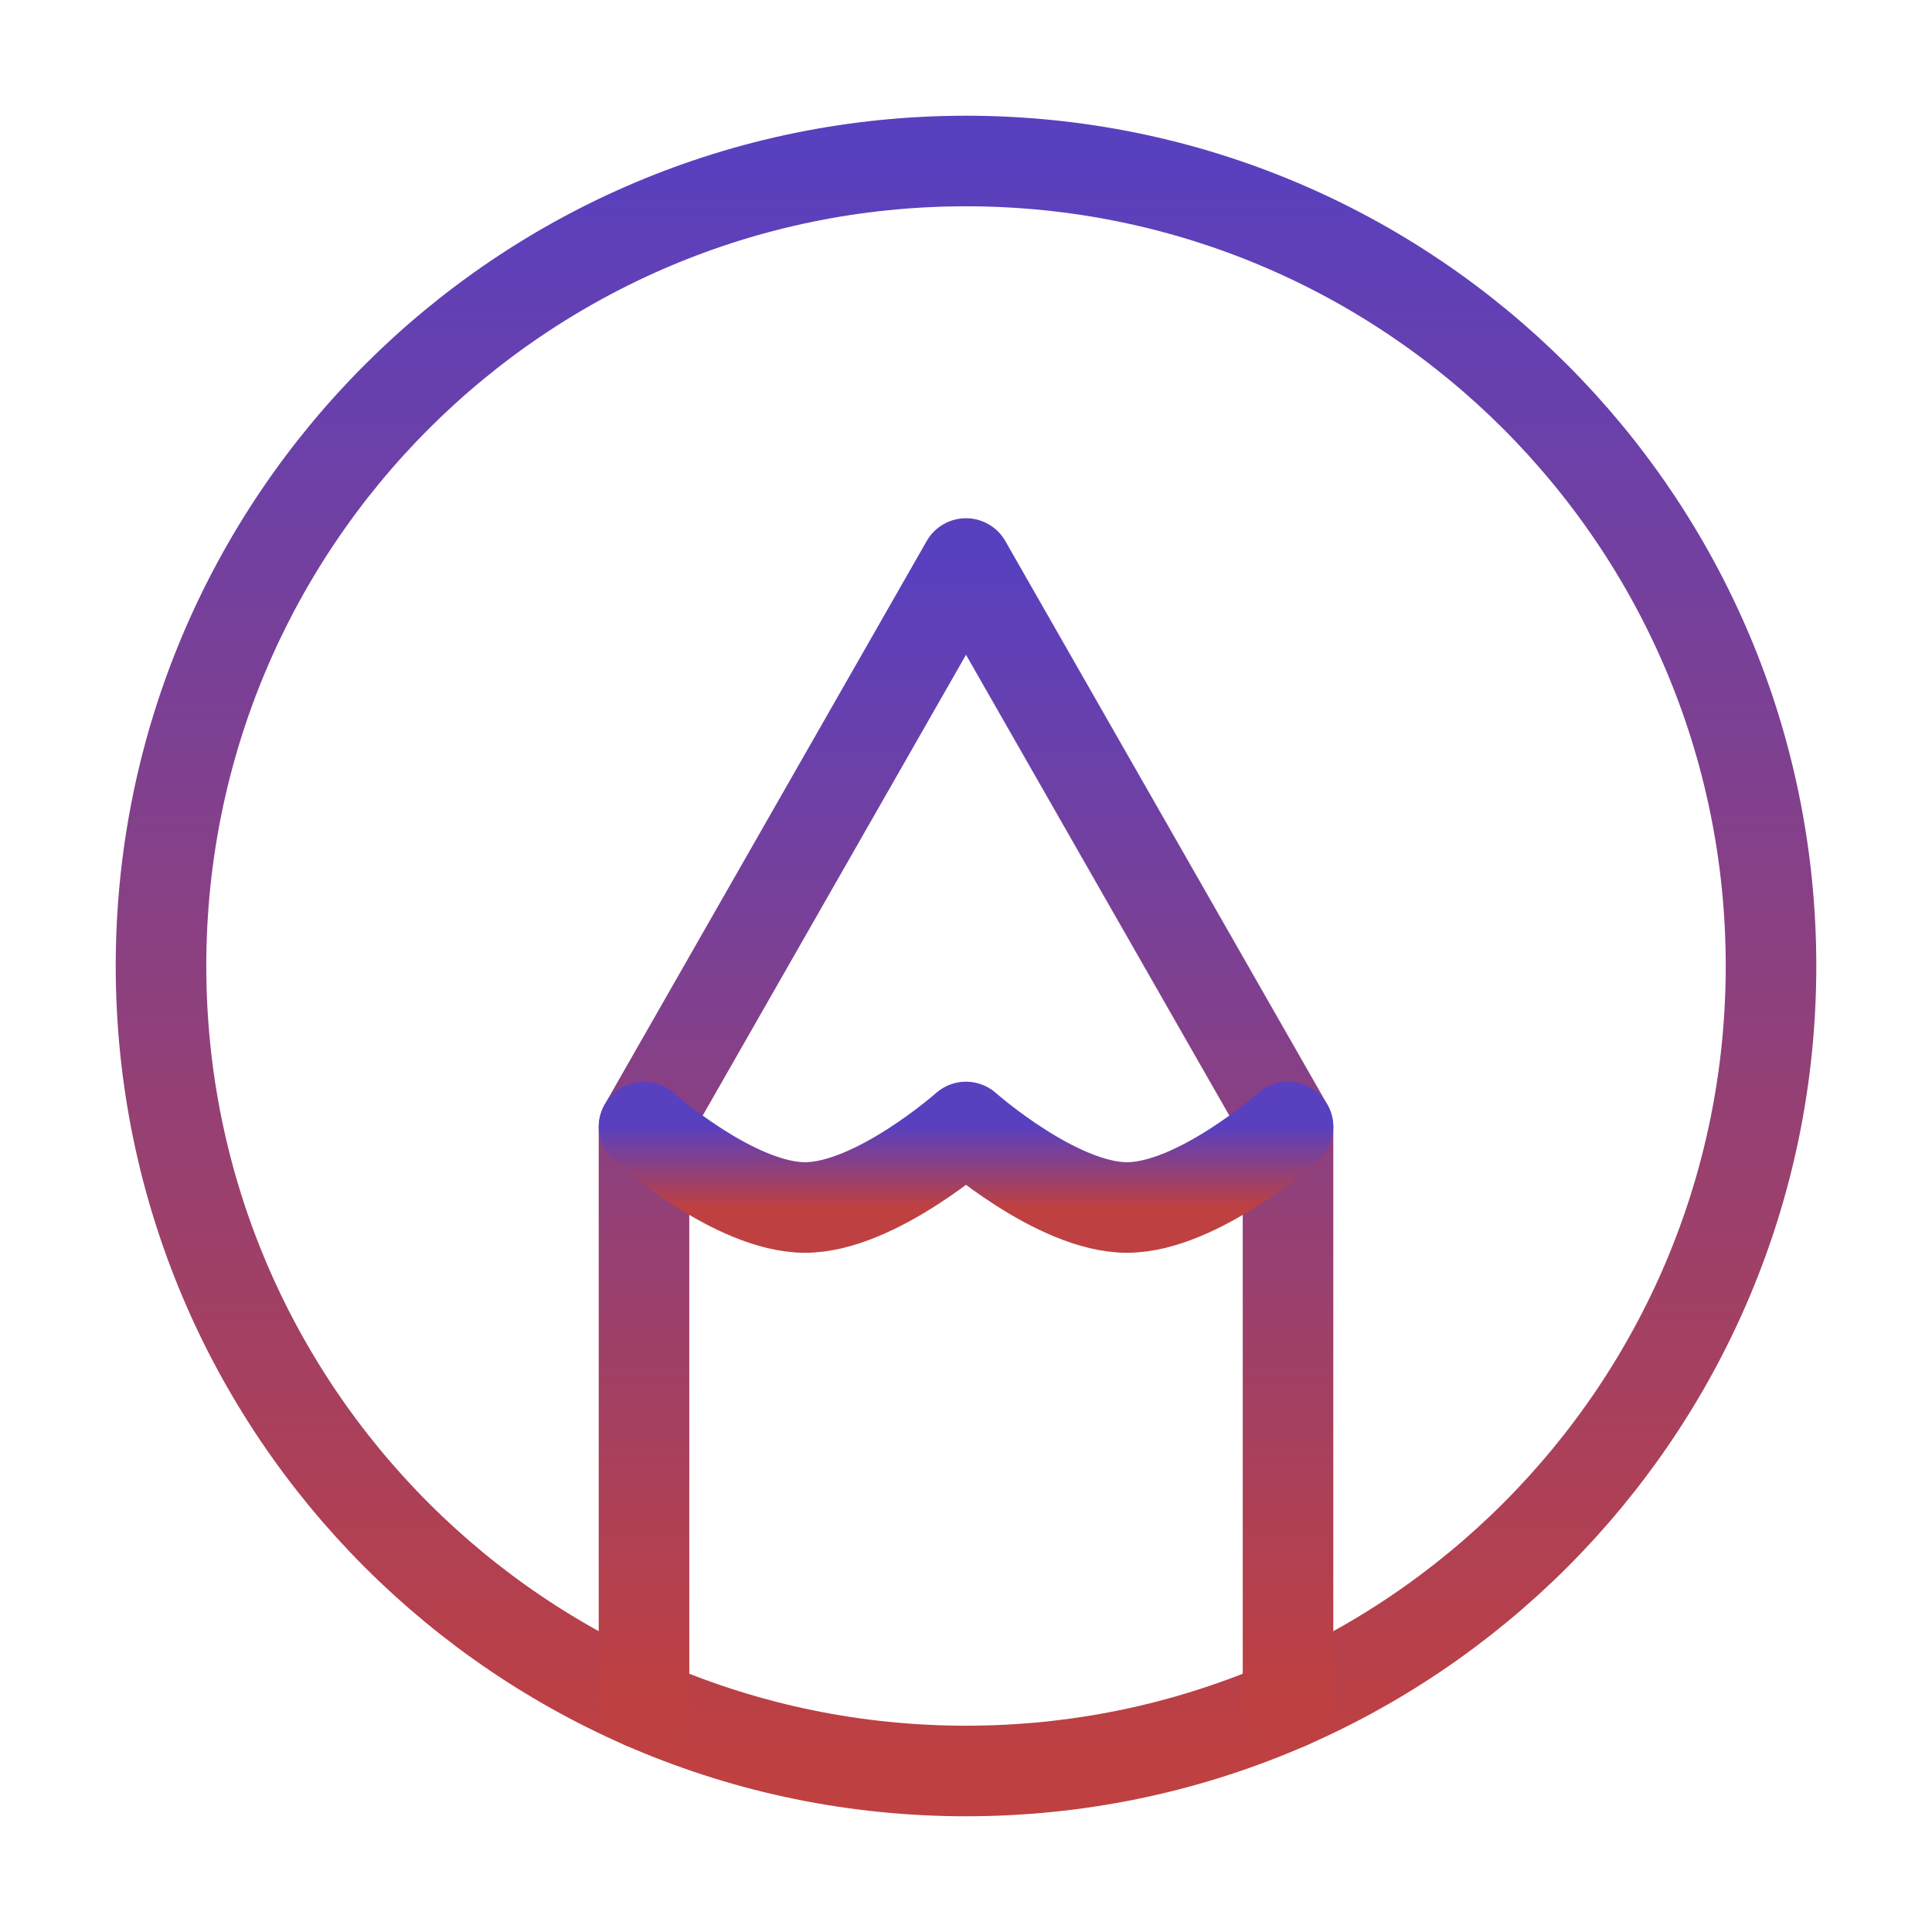
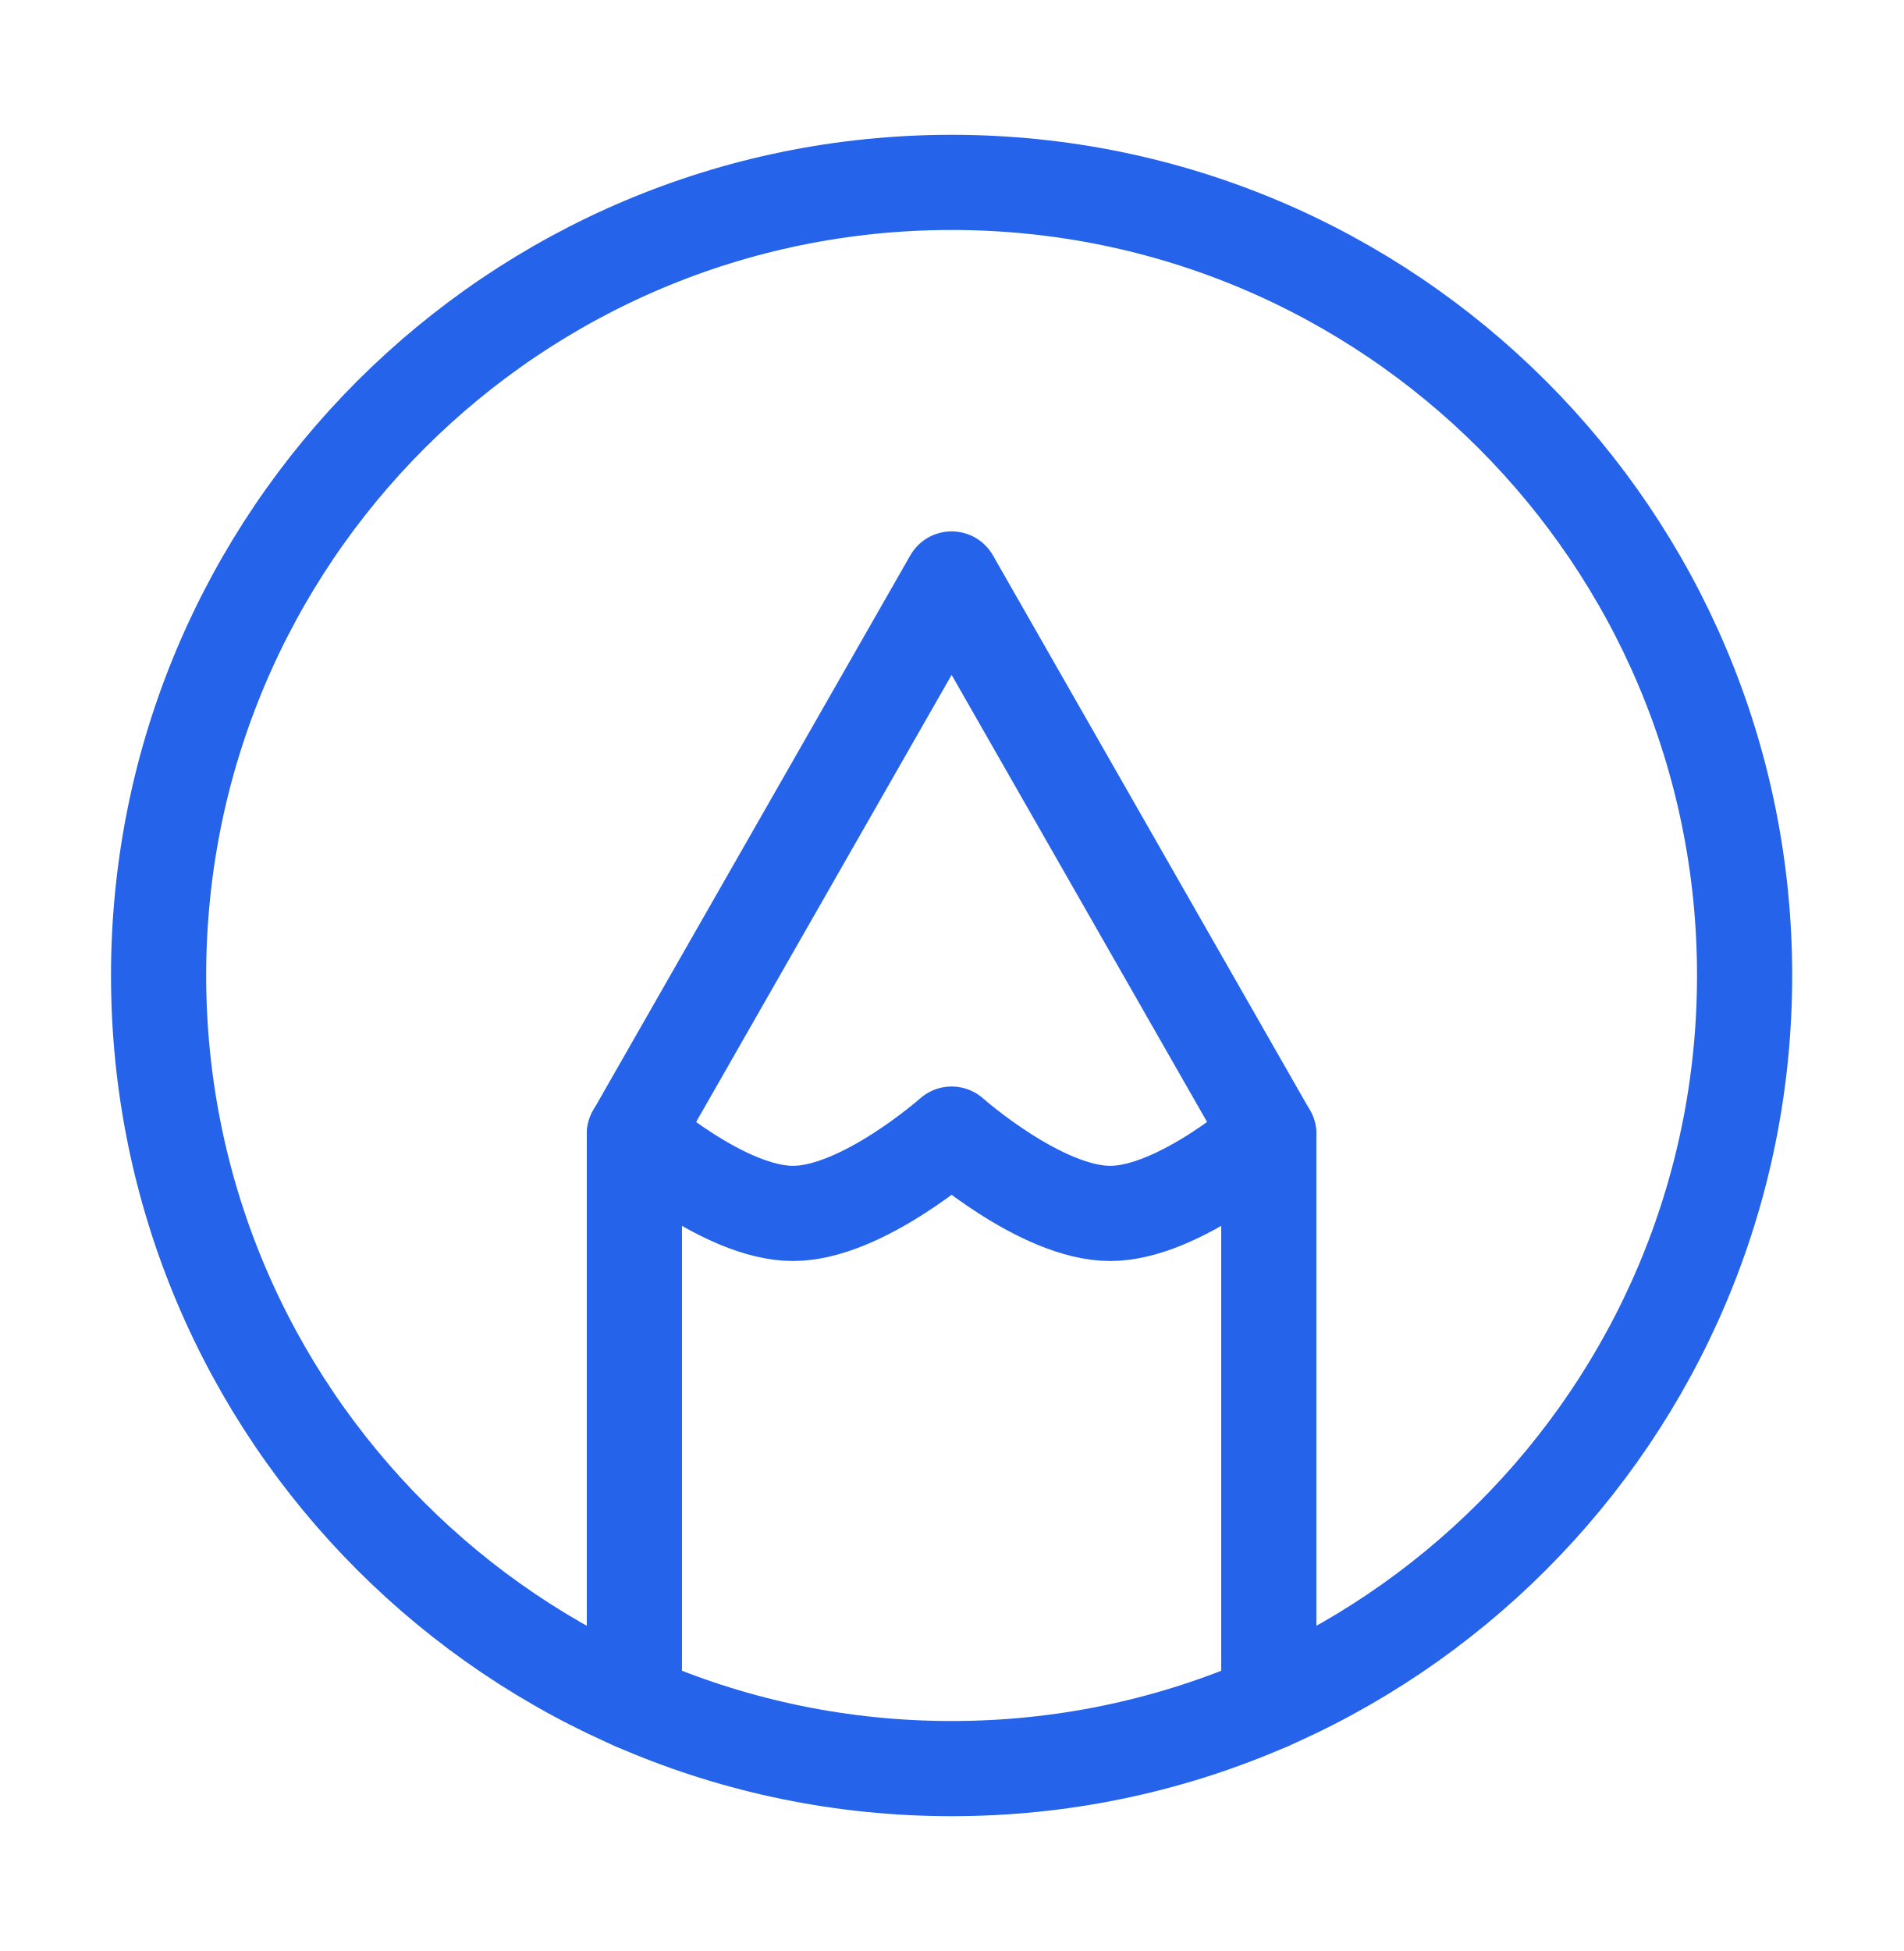
- <svg xmlns="http://www.w3.org/2000/svg" width="80" height="80" viewBox="0 0 80 80" fill="none">
-   <path d="M40 6.667C21.591 6.667 6.667 21.59 6.667 40C6.667 58.409 21.591 73.333 40 73.333C58.41 73.333 73.334 58.409 73.334 40C73.334 21.59 58.41 6.667 40 6.667Z" stroke="url(#paint0_linear_926_1113)" stroke-width="3.75" stroke-linecap="round" stroke-linejoin="round" />
-   <path d="M26.667 70.56V46.667L40 23.334L53.334 46.667V70.56" stroke="url(#paint1_linear_926_1113)" stroke-width="3.75" stroke-linecap="round" stroke-linejoin="round" />
-   <path d="M26.667 46.666C26.667 46.666 30.423 50 33.334 50C36.244 50 40 46.666 40 46.666C40 46.666 43.756 50 46.667 50C49.578 50 53.334 46.666 53.334 46.666" stroke="url(#paint2_linear_926_1113)" stroke-width="3.75" stroke-linecap="round" stroke-linejoin="round" />
-   <defs>
-     <linearGradient id="paint0_linear_926_1113" x1="40" y1="6.667" x2="40" y2="73.333" gradientUnits="userSpaceOnUse">
-       <stop stop-color="#5940BF" />
-       <stop offset="1" stop-color="#BF4040" />
-     </linearGradient>
-     <linearGradient id="paint1_linear_926_1113" x1="40" y1="23.334" x2="40" y2="70.56" gradientUnits="userSpaceOnUse">
-       <stop stop-color="#5940BF" />
-       <stop offset="1" stop-color="#BF4040" />
-     </linearGradient>
-     <linearGradient id="paint2_linear_926_1113" x1="40" y1="46.666" x2="40" y2="50" gradientUnits="userSpaceOnUse">
-       <stop stop-color="#5940BF" />
-       <stop offset="1" stop-color="#BF4040" />
-     </linearGradient>
-   </defs>
+ <svg xmlns="http://www.w3.org/2000/svg" width="40" height="41" viewBox="0 0 40 41" fill="none">
+   <path d="M20 3.833C10.795 3.833 3.333 11.295 3.333 20.5C3.333 29.705 10.795 37.167 20 37.167C29.204 37.167 36.666 29.705 36.666 20.5C36.666 11.295 29.204 3.833 20 3.833Z" stroke="#2563EB" stroke-width="2" stroke-linecap="round" stroke-linejoin="round" />
+   <path d="M13.333 35.78V23.833L20 12.167L26.666 23.833V35.78" stroke="#2563EB" stroke-width="2" stroke-linecap="round" stroke-linejoin="round" />
+   <path d="M13.333 23.833C13.333 23.833 15.211 25.5 16.666 25.5C18.122 25.5 20 23.833 20 23.833C20 23.833 21.878 25.5 23.333 25.5C24.788 25.5 26.666 23.833 26.666 23.833" stroke="#2563EB" stroke-width="2" stroke-linecap="round" stroke-linejoin="round" />
</svg>
